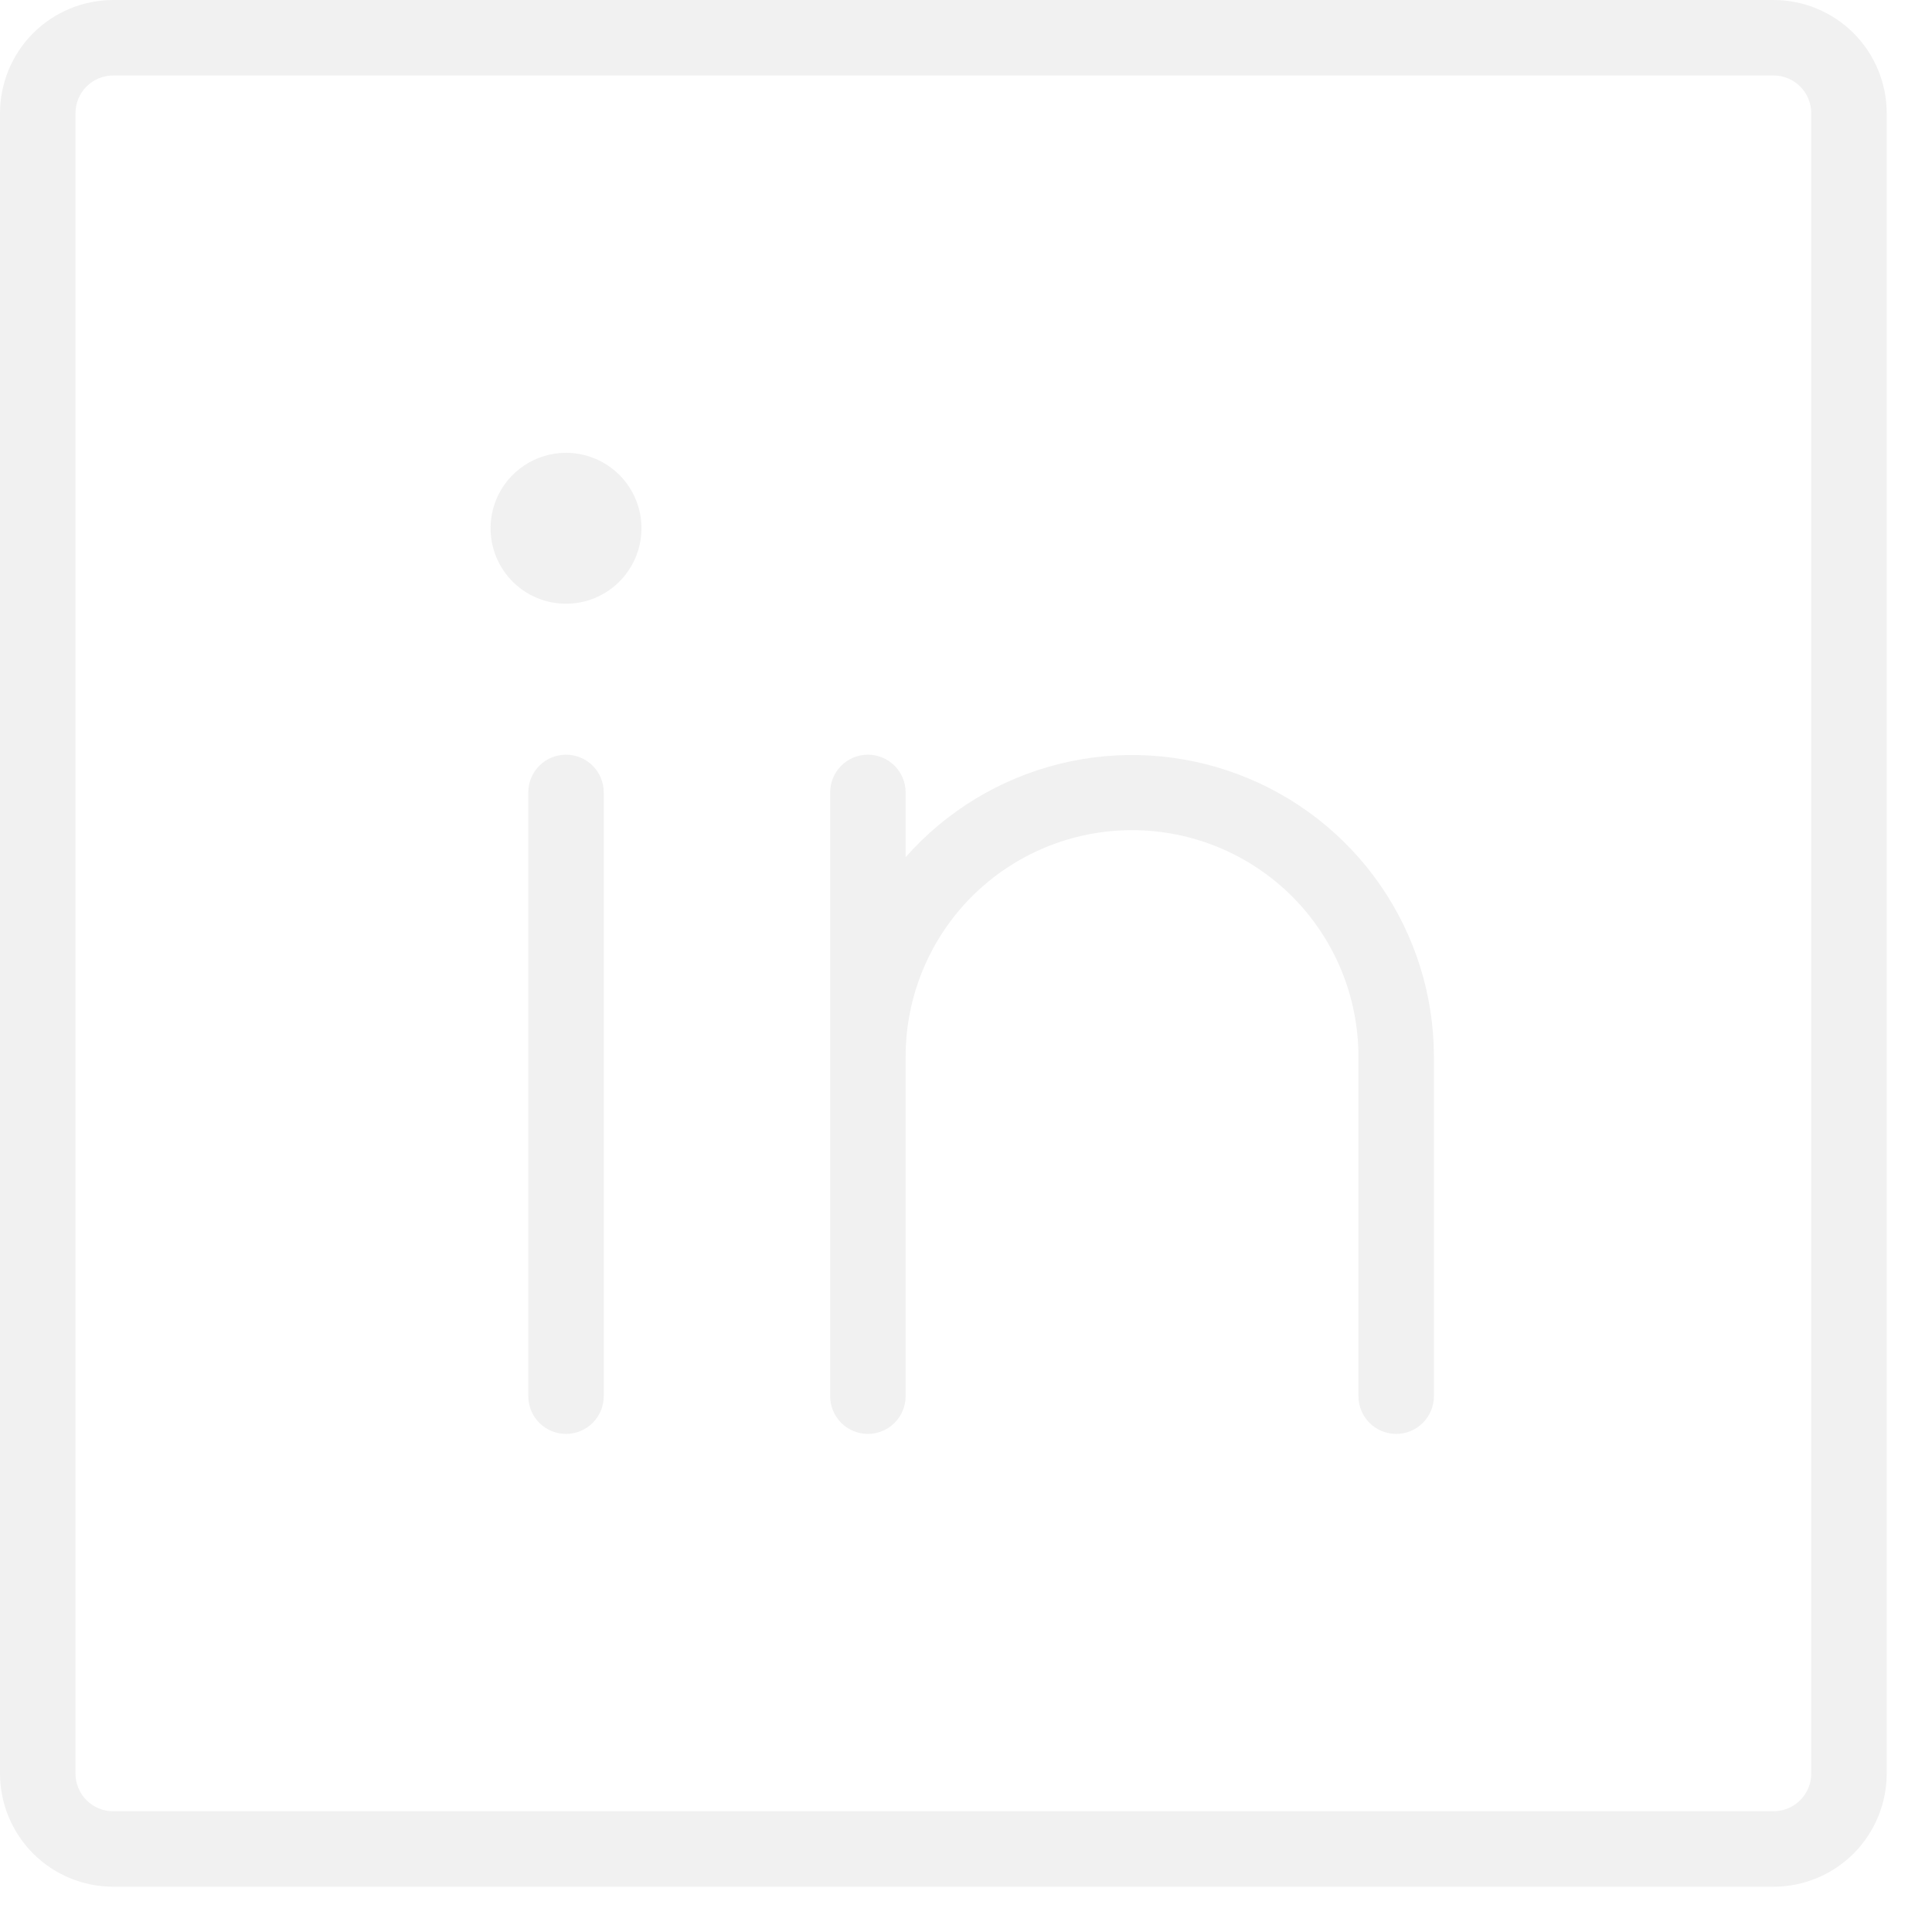
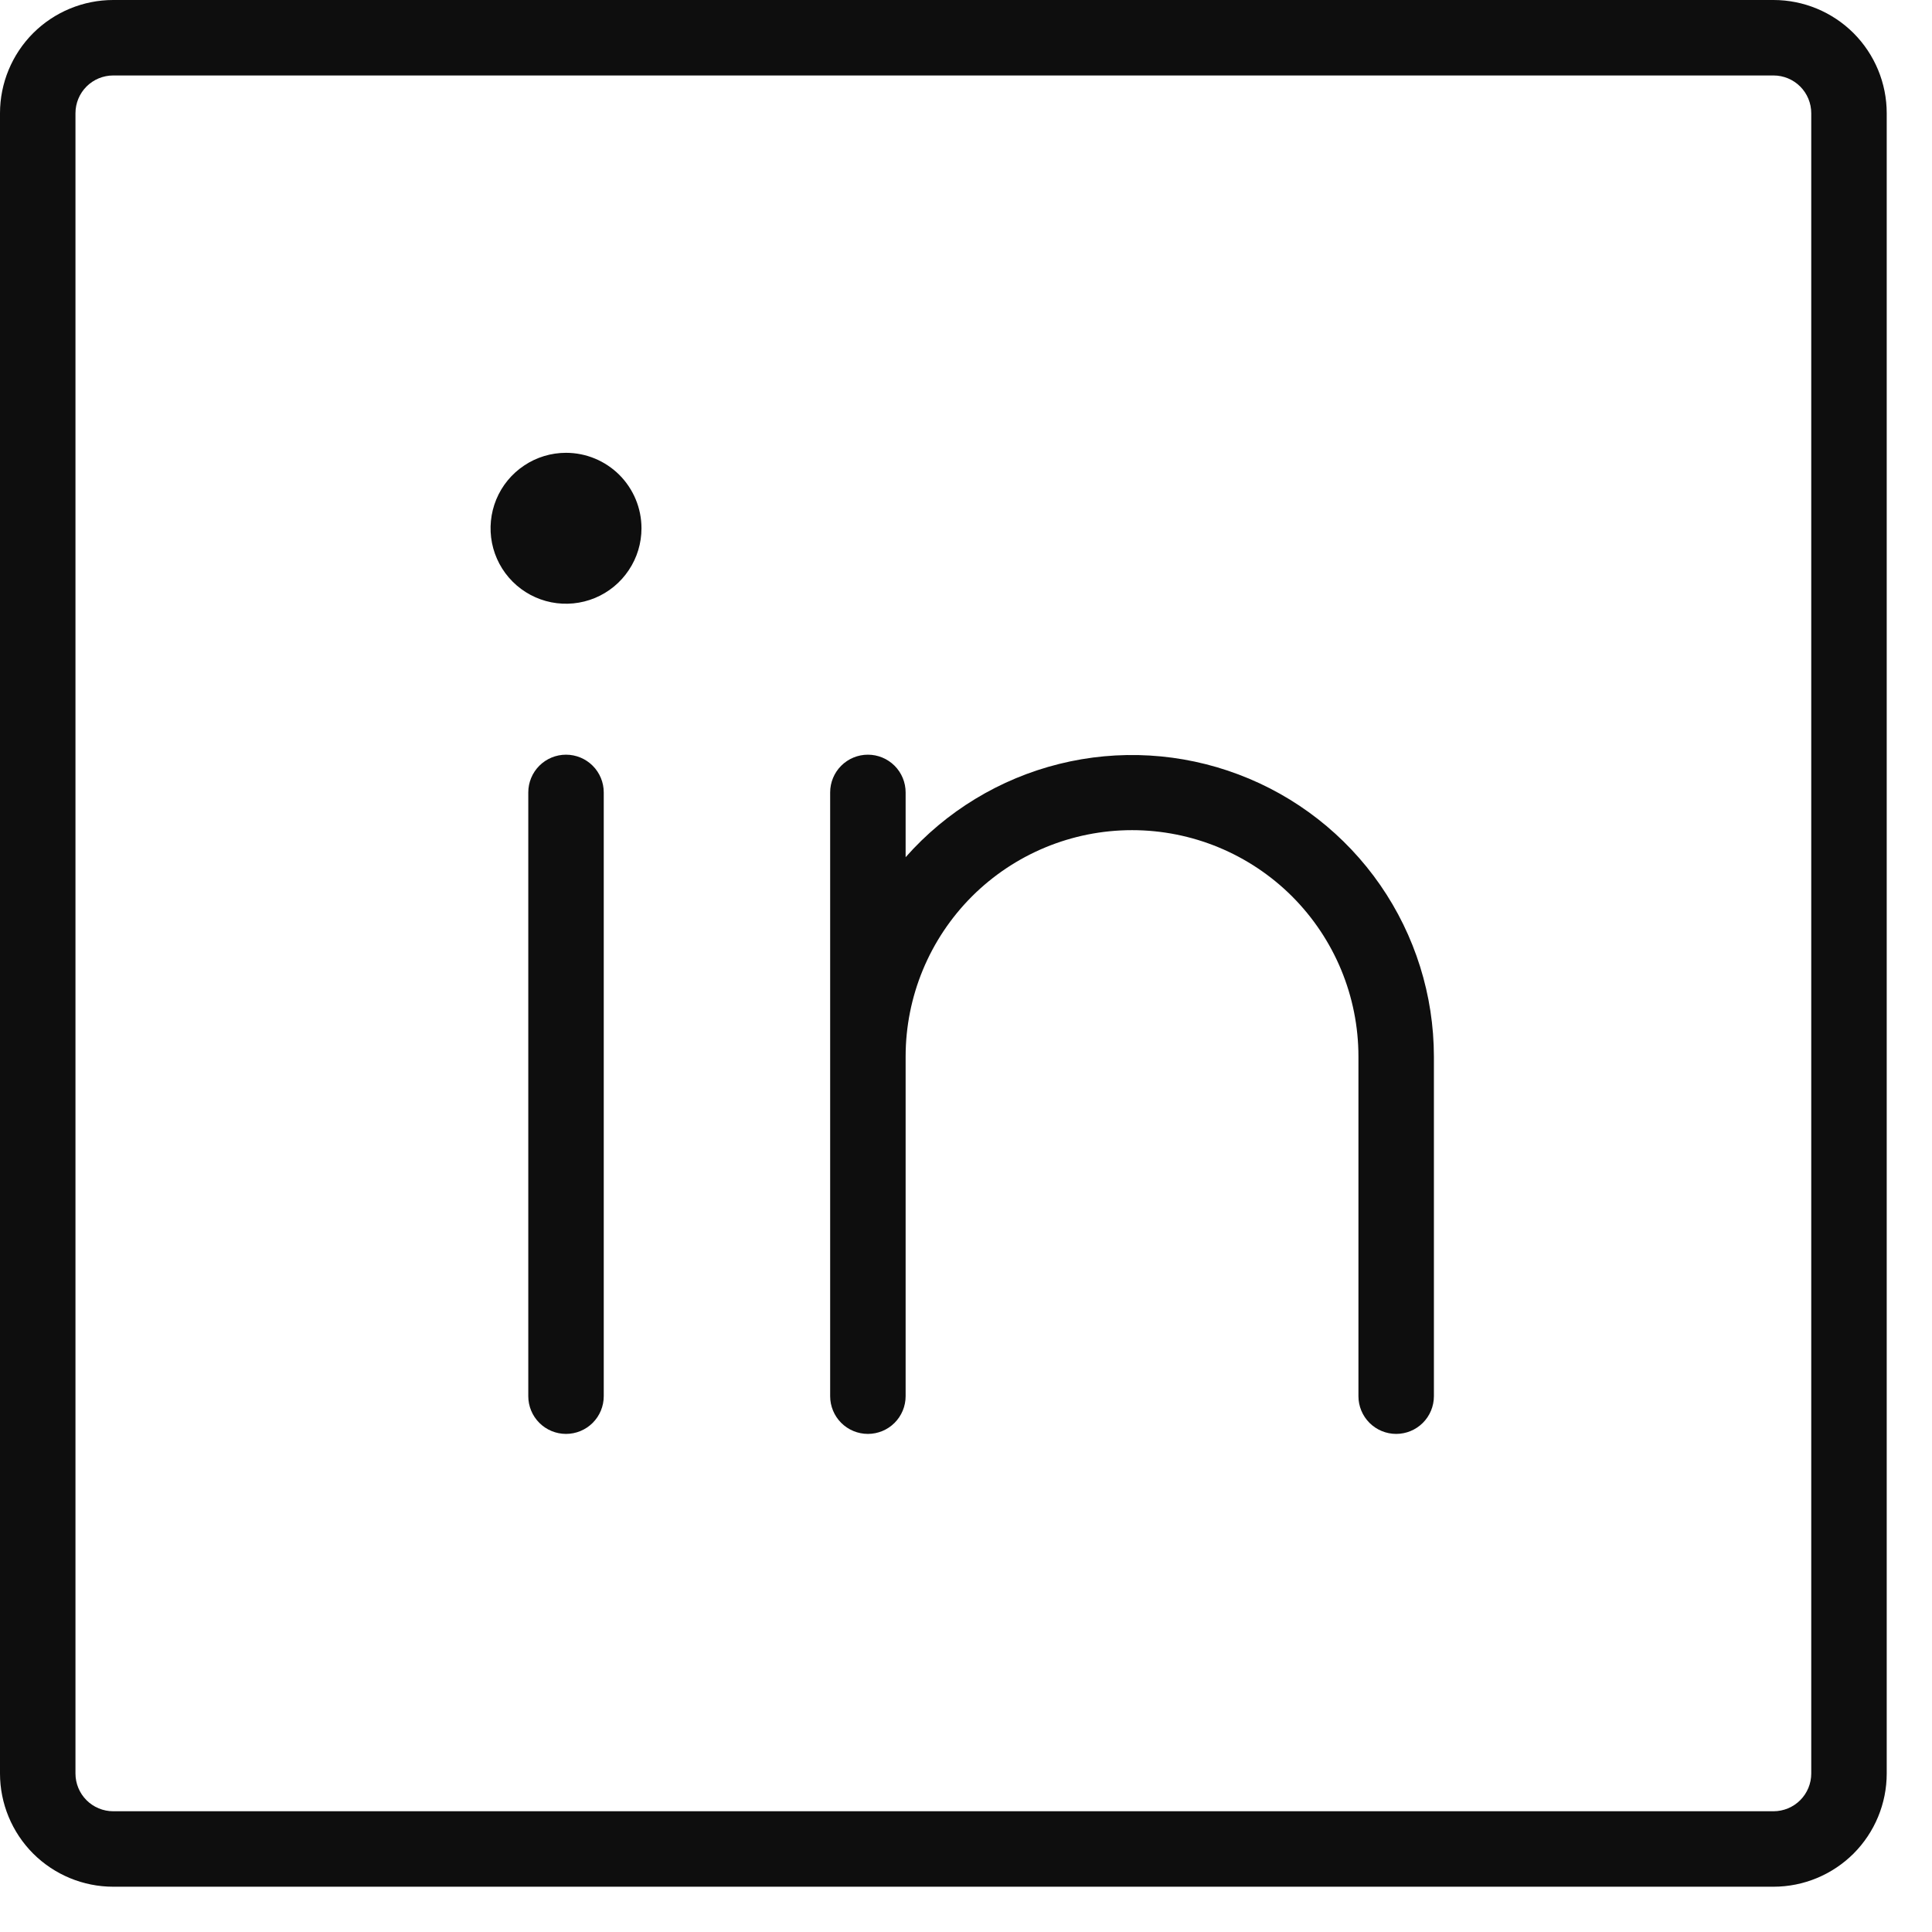
<svg xmlns="http://www.w3.org/2000/svg" width="32" height="32" viewBox="0 0 32 32" fill="none">
-   <path d="M29.375 0H1.875C1.378 0 0.901 0.198 0.549 0.549C0.198 0.901 0 1.378 0 1.875V29.375C0 29.872 0.198 30.349 0.549 30.701C0.901 31.052 1.378 31.25 1.875 31.25H29.375C29.872 31.25 30.349 31.052 30.701 30.701C31.052 30.349 31.25 29.872 31.25 29.375V1.875C31.25 1.378 31.052 0.901 30.701 0.549C30.349 0.198 29.872 0 29.375 0ZM30 29.375C30 29.541 29.934 29.7 29.817 29.817C29.7 29.934 29.541 30 29.375 30H1.875C1.709 30 1.55 29.934 1.433 29.817C1.316 29.7 1.25 29.541 1.25 29.375V1.875C1.25 1.709 1.316 1.55 1.433 1.433C1.55 1.316 1.709 1.25 1.875 1.25H29.375C29.541 1.25 29.7 1.316 29.817 1.433C29.934 1.55 30 1.709 30 1.875V29.375ZM10 13.125V23.125C10 23.291 9.934 23.45 9.817 23.567C9.7 23.684 9.541 23.75 9.375 23.75C9.209 23.75 9.05 23.684 8.933 23.567C8.816 23.45 8.75 23.291 8.75 23.125V13.125C8.75 12.959 8.816 12.8 8.933 12.683C9.05 12.566 9.209 12.5 9.375 12.5C9.541 12.5 9.7 12.566 9.817 12.683C9.934 12.8 10 12.959 10 13.125ZM23.75 17.5V23.125C23.75 23.291 23.684 23.45 23.567 23.567C23.45 23.684 23.291 23.75 23.125 23.75C22.959 23.75 22.8 23.684 22.683 23.567C22.566 23.45 22.5 23.291 22.5 23.125V17.5C22.5 16.505 22.105 15.552 21.402 14.848C20.698 14.145 19.745 13.75 18.75 13.75C17.755 13.75 16.802 14.145 16.098 14.848C15.395 15.552 15 16.505 15 17.5V23.125C15 23.291 14.934 23.45 14.817 23.567C14.7 23.684 14.541 23.75 14.375 23.75C14.209 23.75 14.05 23.684 13.933 23.567C13.816 23.45 13.75 23.291 13.75 23.125V13.125C13.75 12.959 13.816 12.8 13.933 12.683C14.05 12.566 14.209 12.5 14.375 12.5C14.541 12.5 14.7 12.566 14.817 12.683C14.934 12.8 15 12.959 15 13.125V14.198C15.671 13.437 16.559 12.898 17.544 12.653C18.529 12.408 19.565 12.469 20.515 12.828C21.465 13.186 22.283 13.825 22.861 14.659C23.439 15.494 23.749 16.485 23.75 17.5ZM10.625 8.75C10.625 8.997 10.552 9.239 10.414 9.444C10.277 9.65 10.082 9.81 9.853 9.905C9.625 9.999 9.374 10.024 9.131 9.976C8.889 9.928 8.666 9.809 8.491 9.634C8.316 9.459 8.197 9.236 8.149 8.994C8.101 8.751 8.126 8.5 8.22 8.272C8.315 8.043 8.475 7.848 8.681 7.711C8.886 7.573 9.128 7.5 9.375 7.5C9.707 7.5 10.024 7.632 10.259 7.866C10.493 8.101 10.625 8.418 10.625 8.75Z" fill="#F1F1F1" />
+   <path d="M29.375 0H1.875C1.378 0 0.901 0.198 0.549 0.549C0.198 0.901 0 1.378 0 1.875V29.375C0 29.872 0.198 30.349 0.549 30.701C0.901 31.052 1.378 31.25 1.875 31.25H29.375C29.872 31.25 30.349 31.052 30.701 30.701C31.052 30.349 31.25 29.872 31.25 29.375V1.875C31.25 1.378 31.052 0.901 30.701 0.549C30.349 0.198 29.872 0 29.375 0ZM30 29.375C30 29.541 29.934 29.7 29.817 29.817C29.7 29.934 29.541 30 29.375 30H1.875C1.709 30 1.55 29.934 1.433 29.817C1.316 29.7 1.25 29.541 1.25 29.375V1.875C1.25 1.709 1.316 1.55 1.433 1.433C1.55 1.316 1.709 1.25 1.875 1.25H29.375C29.541 1.25 29.7 1.316 29.817 1.433C29.934 1.55 30 1.709 30 1.875V29.375ZM10 13.125V23.125C10 23.291 9.934 23.45 9.817 23.567C9.7 23.684 9.541 23.75 9.375 23.75C9.209 23.75 9.05 23.684 8.933 23.567C8.816 23.45 8.75 23.291 8.75 23.125V13.125C8.75 12.959 8.816 12.8 8.933 12.683C9.05 12.566 9.209 12.5 9.375 12.5C9.541 12.5 9.7 12.566 9.817 12.683C9.934 12.8 10 12.959 10 13.125ZM23.75 17.5V23.125C23.75 23.291 23.684 23.45 23.567 23.567C23.45 23.684 23.291 23.75 23.125 23.75C22.959 23.75 22.8 23.684 22.683 23.567C22.566 23.45 22.5 23.291 22.5 23.125V17.5C22.5 16.505 22.105 15.552 21.402 14.848C20.698 14.145 19.745 13.75 18.75 13.75C17.755 13.75 16.802 14.145 16.098 14.848C15.395 15.552 15 16.505 15 17.5V23.125C15 23.291 14.934 23.45 14.817 23.567C14.7 23.684 14.541 23.75 14.375 23.75C14.209 23.75 14.05 23.684 13.933 23.567C13.816 23.45 13.75 23.291 13.75 23.125V13.125C13.75 12.959 13.816 12.8 13.933 12.683C14.05 12.566 14.209 12.5 14.375 12.5C14.541 12.5 14.7 12.566 14.817 12.683C14.934 12.8 15 12.959 15 13.125V14.198C15.671 13.437 16.559 12.898 17.544 12.653C18.529 12.408 19.565 12.469 20.515 12.828C21.465 13.186 22.283 13.825 22.861 14.659C23.439 15.494 23.749 16.485 23.75 17.5ZM10.625 8.75C10.625 8.997 10.552 9.239 10.414 9.444C10.277 9.65 10.082 9.81 9.853 9.905C9.625 9.999 9.374 10.024 9.131 9.976C8.889 9.928 8.666 9.809 8.491 9.634C8.316 9.459 8.197 9.236 8.149 8.994C8.101 8.751 8.126 8.5 8.22 8.272C8.315 8.043 8.475 7.848 8.681 7.711C8.886 7.573 9.128 7.5 9.375 7.5C9.707 7.5 10.024 7.632 10.259 7.866C10.493 8.101 10.625 8.418 10.625 8.75Z" fill="#0E0E0E" />
</svg>
